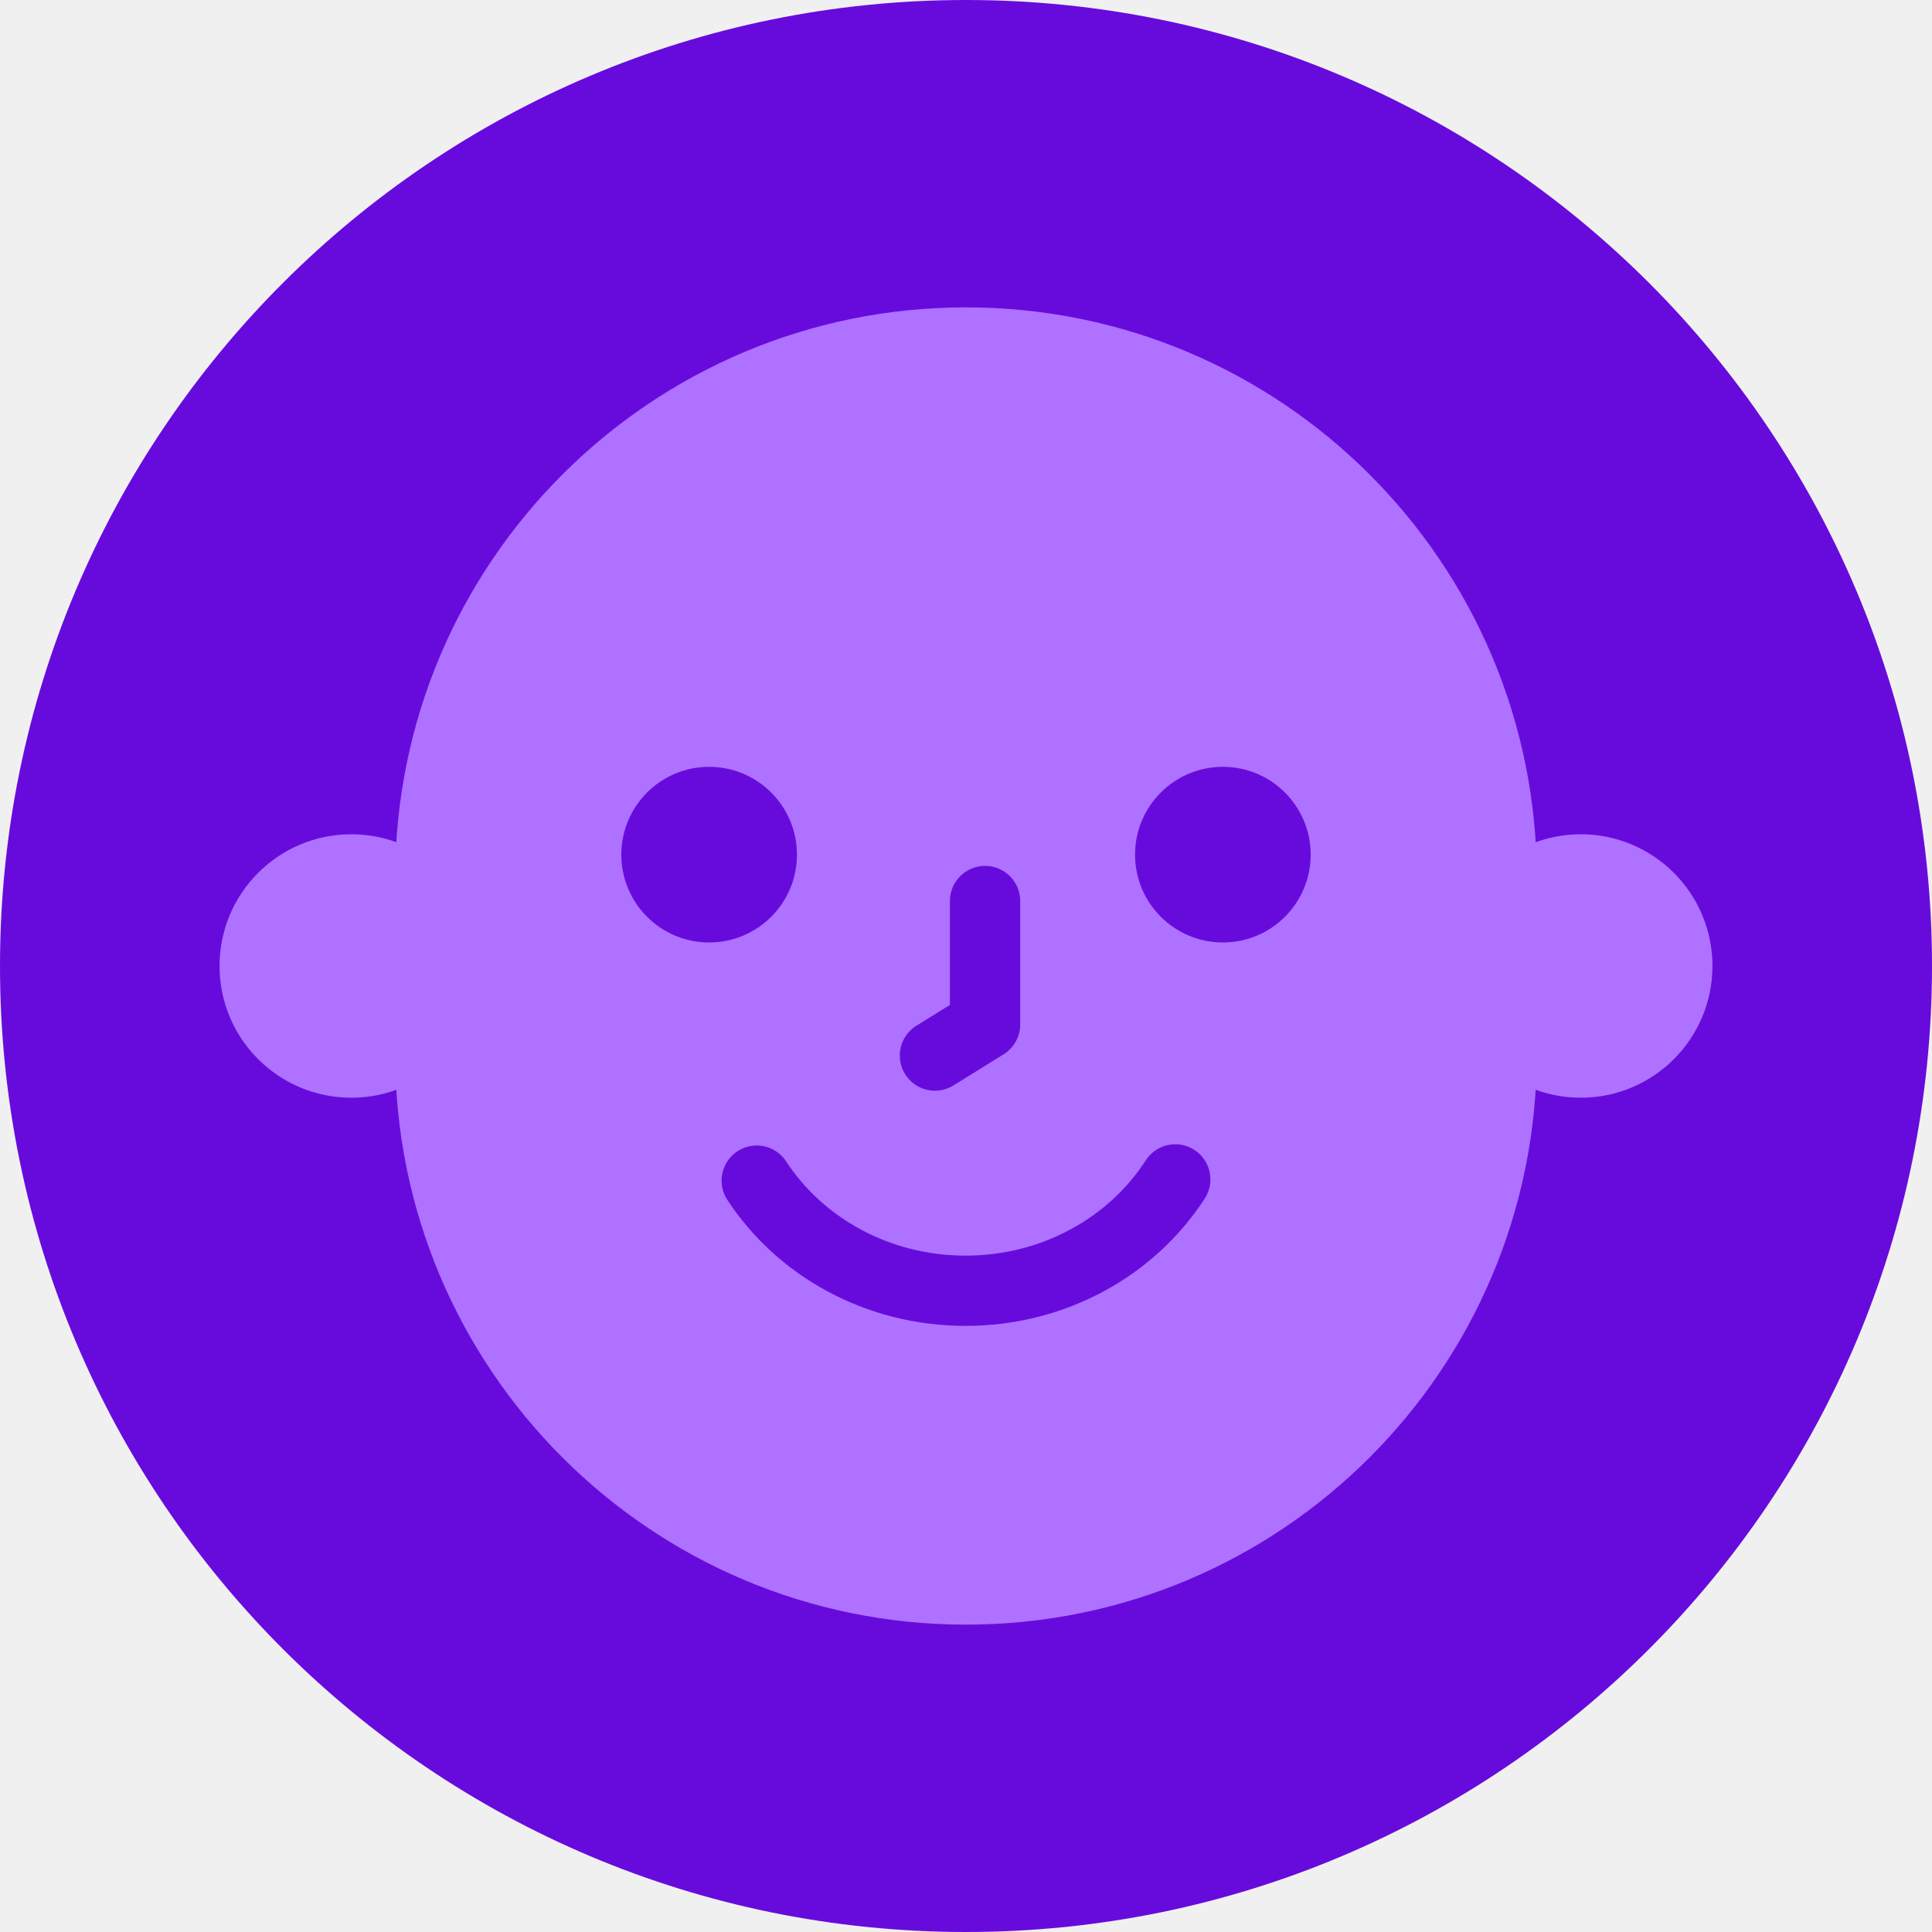
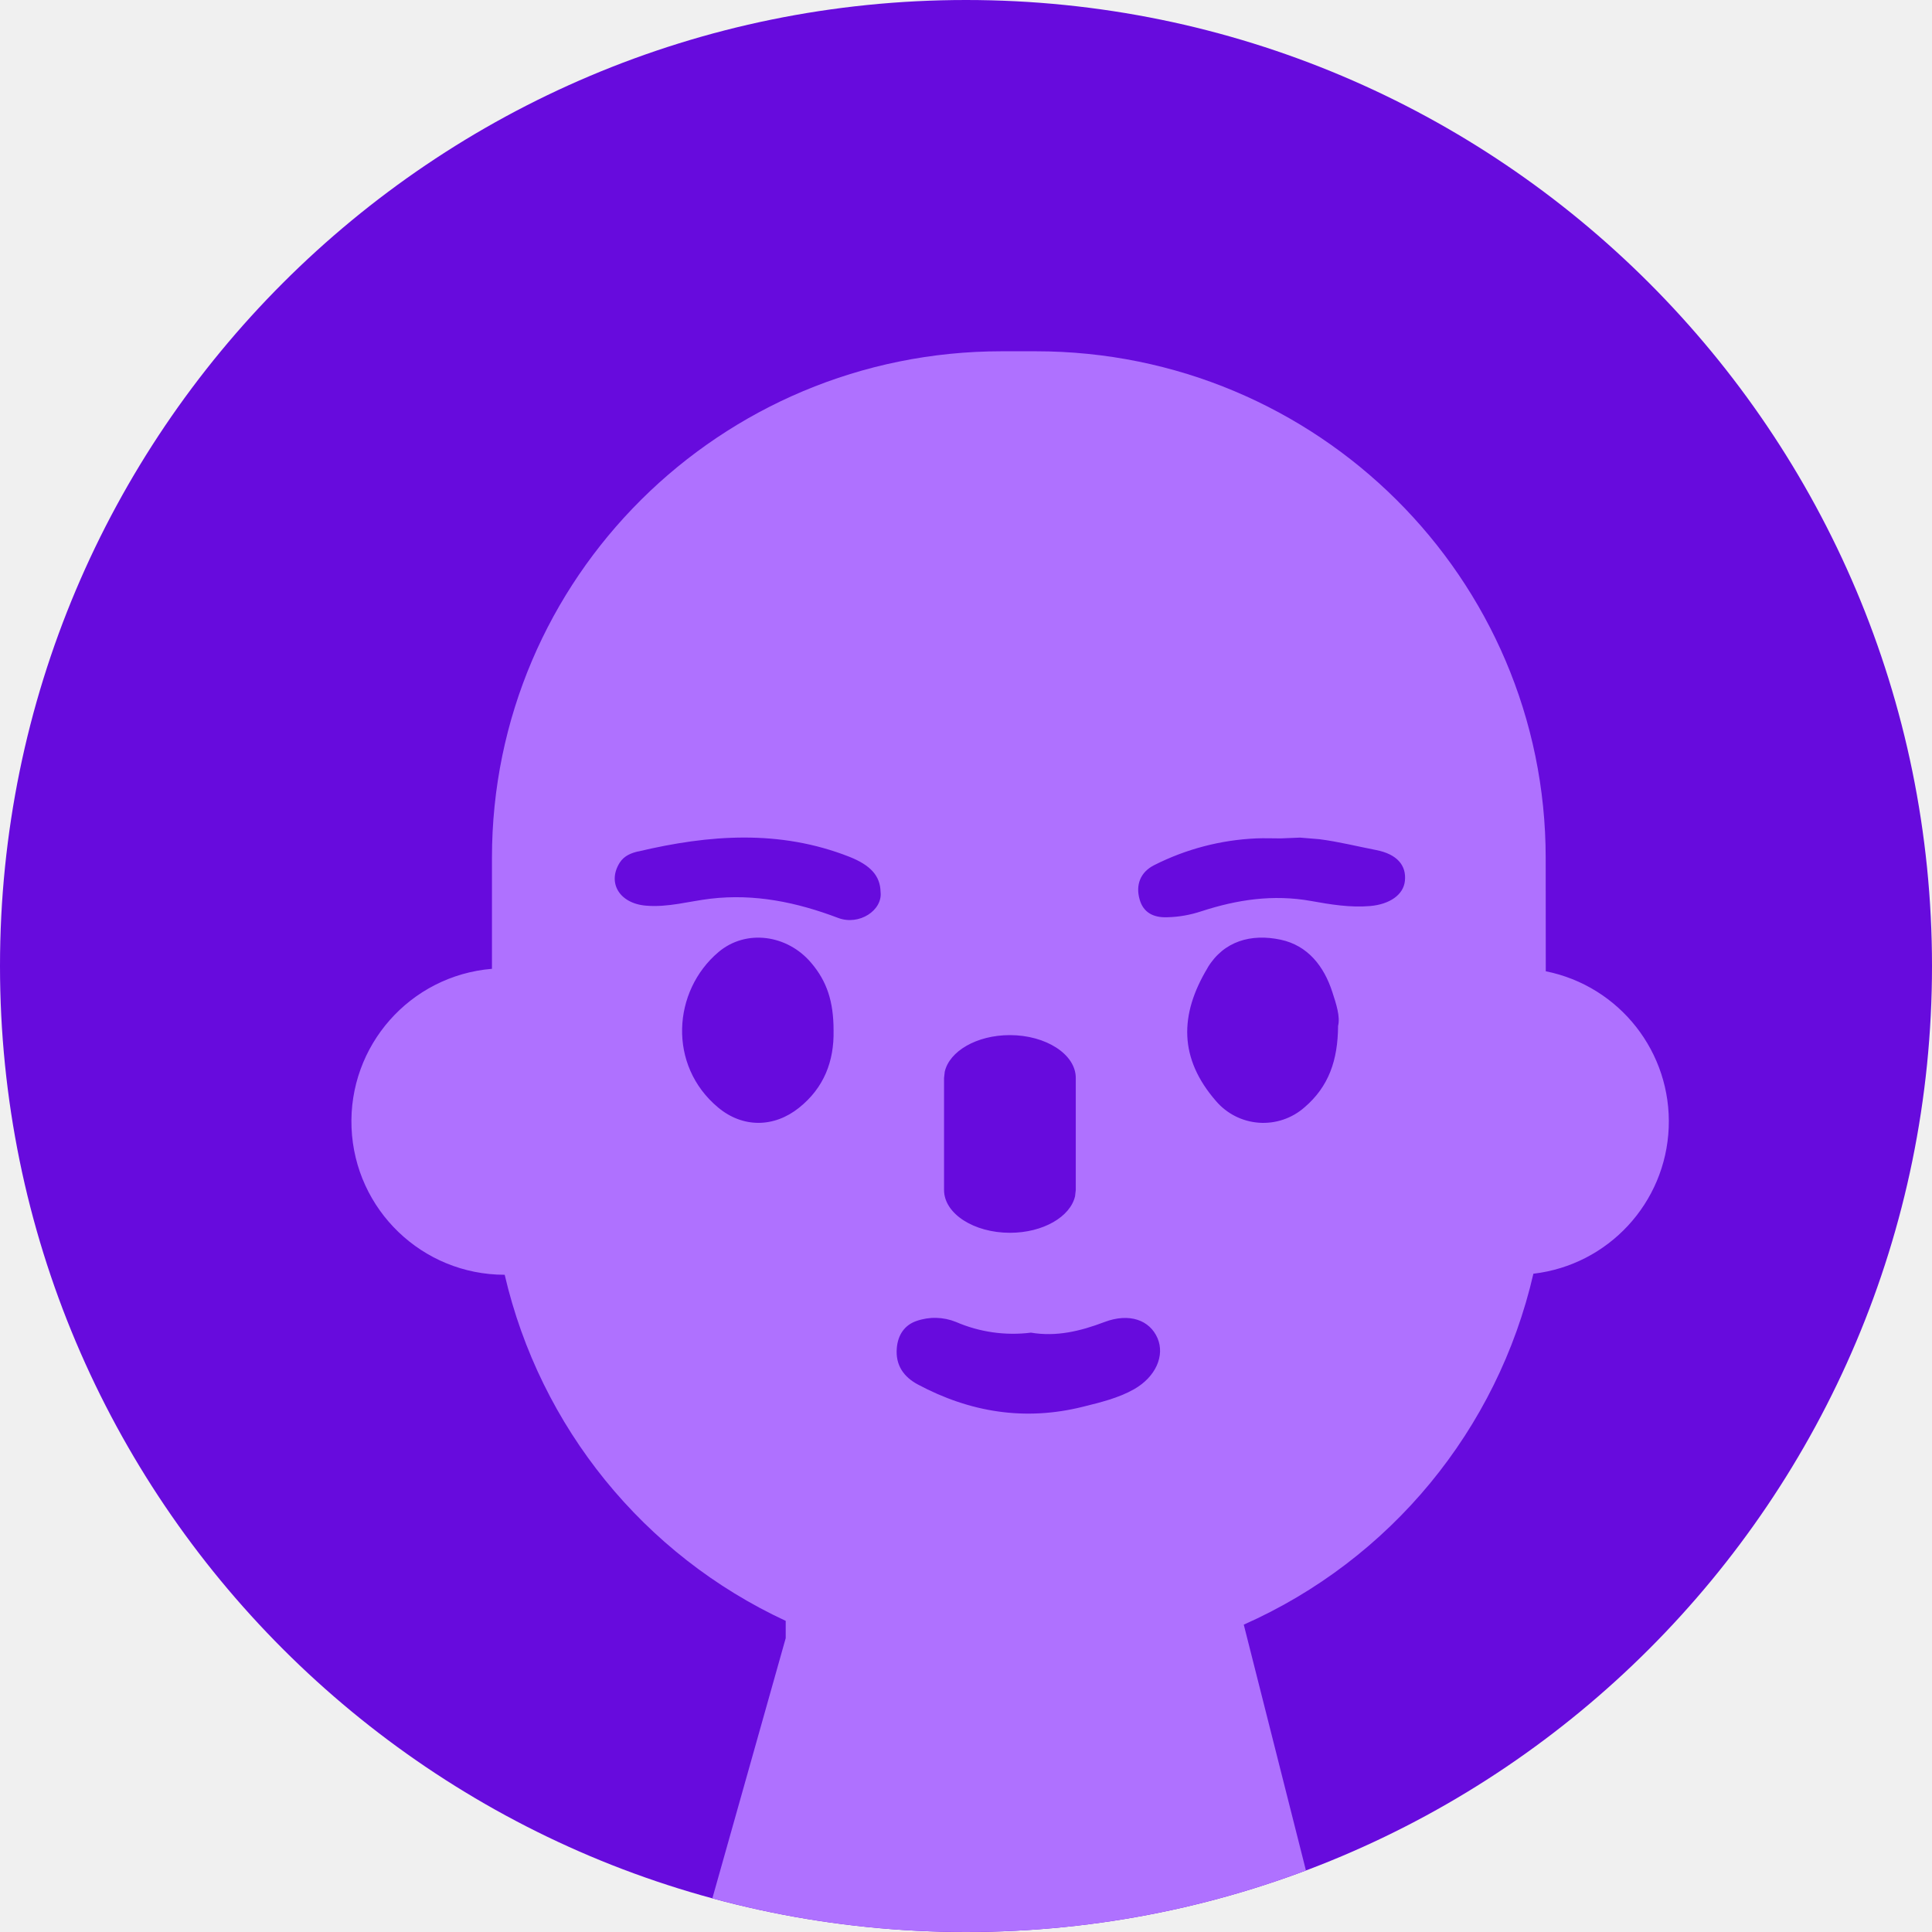
- <svg xmlns="http://www.w3.org/2000/svg" width="22" height="22" viewBox="0 0 22 22">
+ <svg xmlns="http://www.w3.org/2000/svg" xmlns:xlink="http://www.w3.org/1999/xlink" width="22" height="22" viewBox="0 0 22 22">
+   <defs>
+     <circle id="djutn1hbea" cx="11" cy="11" r="11" />
+     <path d="M7.795 0c3.206 0 5.806 2.583 5.806 5.77l.001 1.29a1.745 1.745 0 0 1-.141 3.444 5.793 5.793 0 0 1-3.298 3.996l1.337 5.287h-8l1.447-5.133v-.197a5.79 5.79 0 0 1-3.2-3.941h-.002a1.745 1.745 0 0 1-.143-3.484V5.769C1.601 2.583 4.201 0 7.407 0h.387zM6.434 11.043c-.133.046-.21.158-.222.309-.017.197.083.33.241.414.592.316 1.218.418 1.878.253.2-.05.404-.098.585-.201.244-.14.35-.38.265-.58-.09-.208-.323-.29-.604-.184-.276.105-.55.17-.837.121a1.637 1.637 0 0 1-.855-.122.637.637 0 0 0-.451-.01zM7.5 7.787c-.38 0-.689.184-.742.417l-.008.071V9.55c0 .272.342.488.75.488.38 0 .689-.184.742-.417l.008-.071V8.275c0-.271-.342-.488-.75-.488zm2.252-.767c-.324.537-.326 1.034.095 1.518a.709.709 0 0 0 1.007.072c.278-.238.38-.537.383-.928.026-.105-.021-.25-.066-.387-.094-.29-.277-.529-.59-.595-.333-.07-.645.014-.83.32zm-5.57-.179c-.524.443-.58 1.29-.005 1.77.28.234.636.232.922.003.284-.227.4-.53.393-.88 0-.33-.076-.56-.255-.77-.272-.322-.742-.387-1.055-.123zm-.915-1.146c-.076.018-.158.047-.21.128-.145.23-.002.466.301.49.25.021.487-.05.73-.079.505-.06.985.04 1.457.219.239.09.508-.088.482-.298-.004-.181-.113-.303-.356-.399-.794-.312-1.598-.251-2.404-.06zm7.537-.157-.222.009c-.093 0-.185-.004-.278 0a2.849 2.849 0 0 0-1.16.304c-.16.08-.215.228-.166.394.041.143.152.205.31.2.137-.003.265-.026.395-.069.406-.132.814-.194 1.249-.116.216.039.444.077.672.057.22-.02.378-.127.394-.287.018-.175-.088-.303-.326-.35-.216-.042-.43-.096-.649-.124l-.219-.018z" id="cpru8v6c3c" />
+   </defs>
  <g fill="none" fill-rule="evenodd">
-     <circle fill="#670BDD" cx="11" cy="11" r="11" />
-     <g transform="translate(2.5 3.5)">
-       <circle fill="#AF71FF" cx="1.5" cy="7.5" r="1.5" />
-       <circle fill="#AF71FF" cx="15.5" cy="7.5" r="1.5" />
-       <rect fill="#AF71FF" x="2" width="13" height="15" rx="6.5" />
-       <path d="M10.883 9.93c-.49.76-1.376 1.268-2.388 1.268-1.005 0-1.887-.502-2.378-1.254M8.717 6.76v1.406l-.571.354" stroke="#670BDD" stroke-width=".8" stroke-linecap="round" stroke-linejoin="round" />
-       <circle fill="#670BDD" cx="5.575" cy="6.232" r="1" />
-       <circle fill="#670BDD" cx="11.425" cy="6.232" r="1" />
+     <mask id="qnuwd5c2ub" fill="#fff">
+       <use xlink:href="#djutn1hbea" />
+     </mask>
+     <use fill="#670BDD" xlink:href="#djutn1hbea" />
+     <g mask="url(#qnuwd5c2ub)">
+       <use fill="#AF71FF" xlink:href="#cpru8v6c3c" transform="translate(4 4)" />
    </g>
  </g>
</svg>
